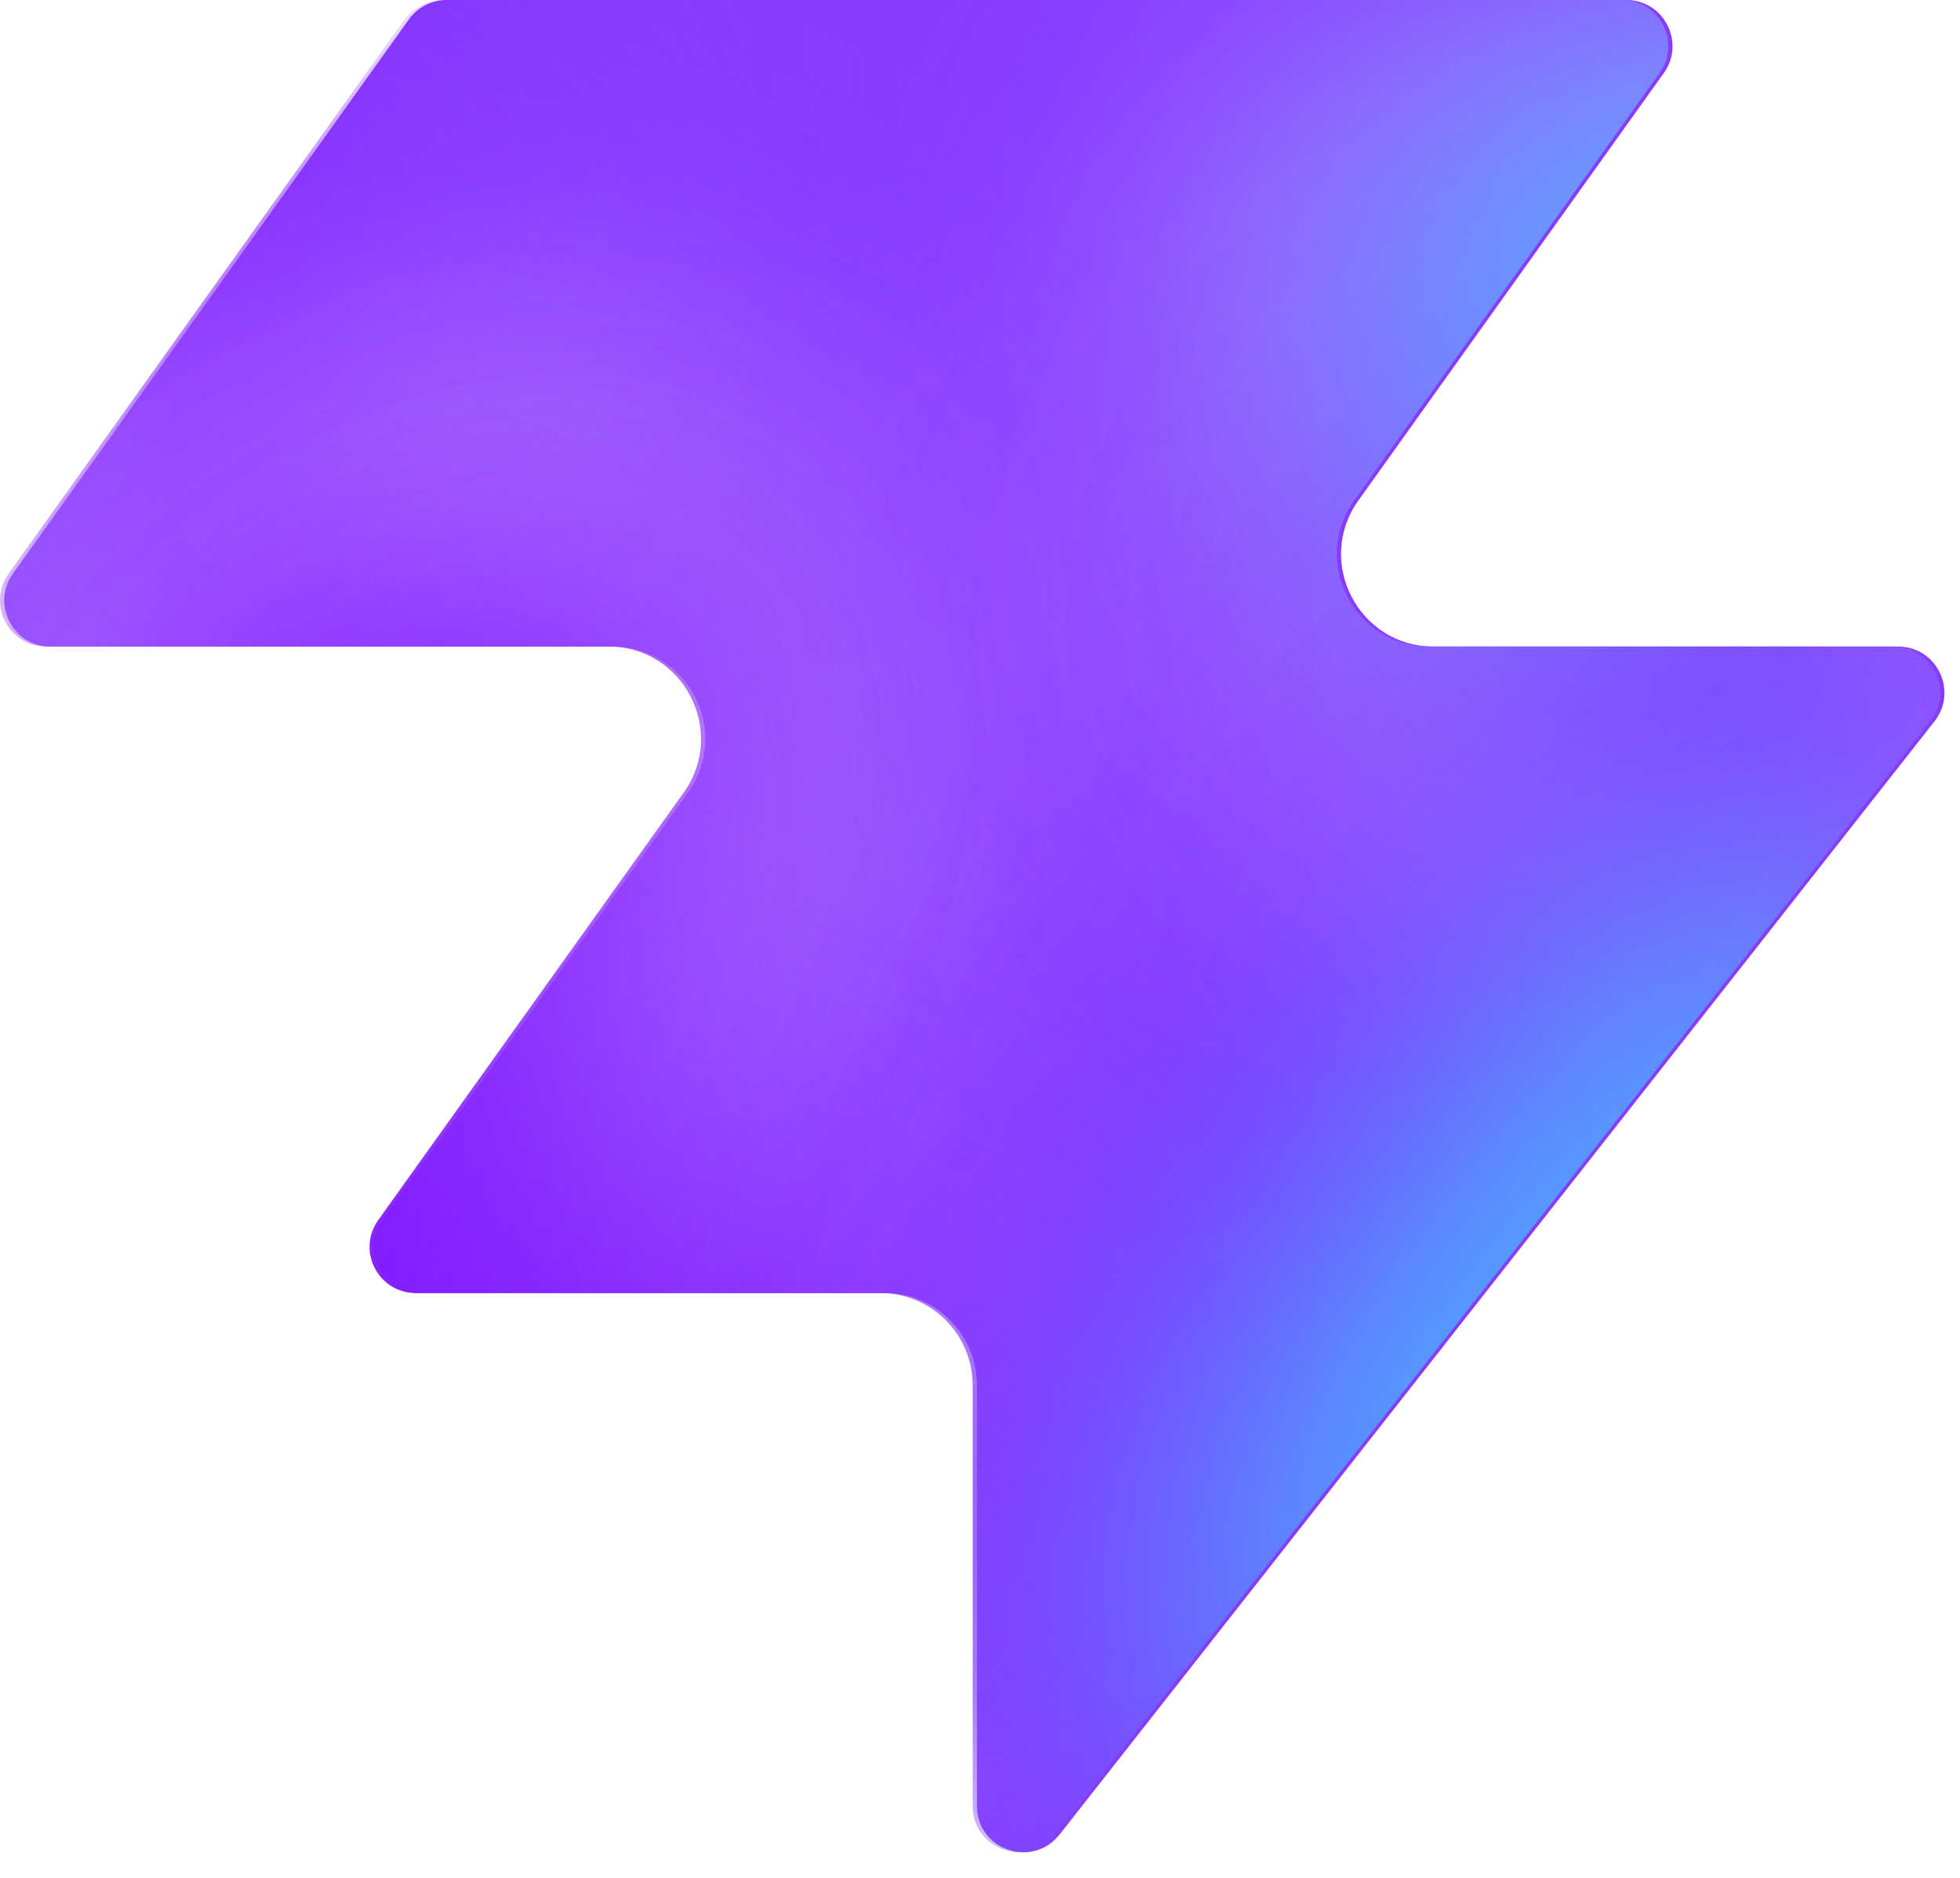
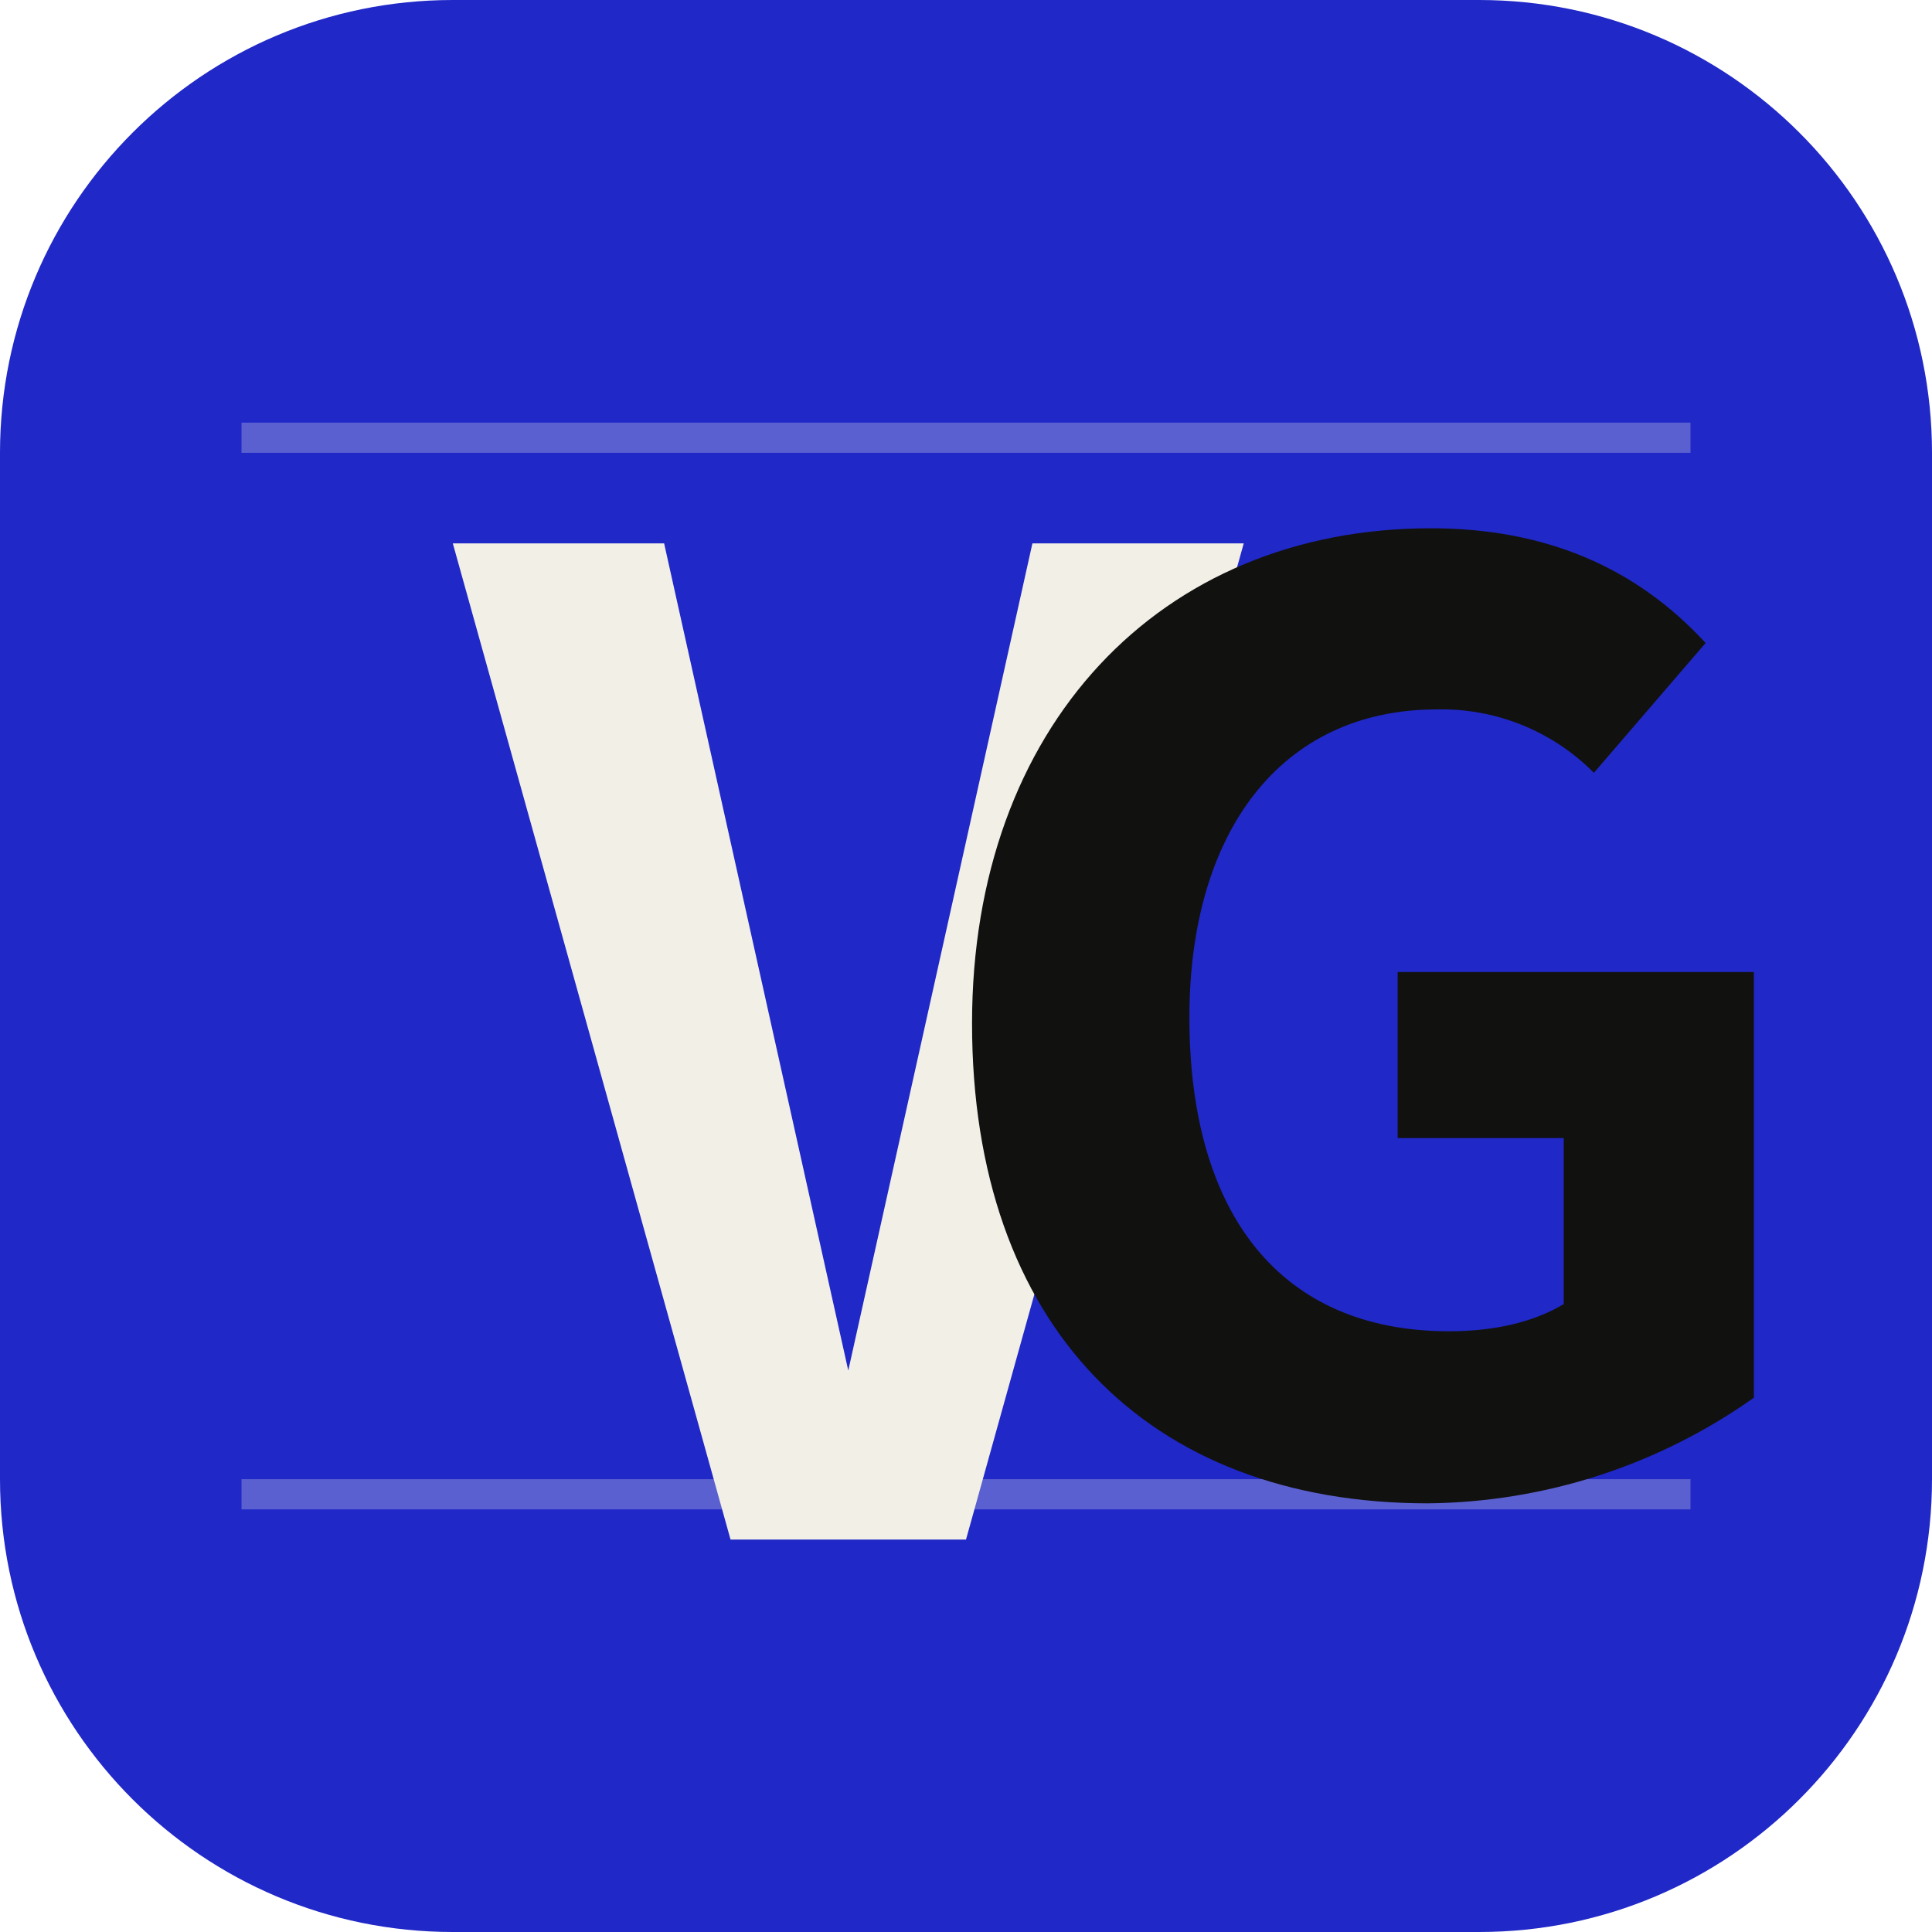
- <svg xmlns="http://www.w3.org/2000/svg" width="48" height="46" fill="none" viewBox="0 0 48 46">
-   <path fill="#863bff" d="M25.946 44.938c-.664.845-2.021.375-2.021-.698V33.937a2.26 2.26 0 0 0-2.262-2.262H10.287c-.92 0-1.456-1.04-.92-1.788l7.48-10.471c1.07-1.497 0-3.578-1.842-3.578H1.237c-.92 0-1.456-1.04-.92-1.788L10.013.474c.214-.297.556-.474.92-.474h28.894c.92 0 1.456 1.04.92 1.788l-7.48 10.471c-1.07 1.498 0 3.579 1.842 3.579h11.377c.943 0 1.473 1.088.89 1.83L25.947 44.94z" style="fill:#863bff;fill:color(display-p3 .525 .23 1);fill-opacity:1" />
-   <mask id="a" width="48" height="46" x="0" y="0" maskUnits="userSpaceOnUse" style="mask-type:alpha">
-     <path fill="#000" d="M25.842 44.938c-.664.844-2.021.375-2.021-.698V33.937a2.26 2.26 0 0 0-2.262-2.262H10.183c-.92 0-1.456-1.04-.92-1.788l7.48-10.471c1.07-1.498 0-3.579-1.842-3.579H1.133c-.92 0-1.456-1.04-.92-1.787L9.91.473c.214-.297.556-.474.92-.474h28.894c.92 0 1.456 1.04.92 1.788l-7.48 10.471c-1.07 1.498 0 3.578 1.842 3.578h11.377c.943 0 1.473 1.088.89 1.832L25.843 44.94z" style="fill:#000;fill-opacity:1" />
-   </mask>
-   <g mask="url(#a)">
-     <g filter="url(#b)">
-       <ellipse cx="5.508" cy="14.704" fill="#ede6ff" rx="5.508" ry="14.704" style="fill:#ede6ff;fill:color(display-p3 .927 .903 1);fill-opacity:1" transform="matrix(.00324 1 1 -.00324 -4.47 31.516)" />
-     </g>
-     <g filter="url(#c)">
-       <ellipse cx="10.399" cy="29.851" fill="#ede6ff" rx="10.399" ry="29.851" style="fill:#ede6ff;fill:color(display-p3 .927 .903 1);fill-opacity:1" transform="matrix(.00324 1 1 -.00324 -39.328 7.883)" />
-     </g>
-     <g filter="url(#d)">
-       <ellipse cx="5.508" cy="30.487" fill="#7e14ff" rx="5.508" ry="30.487" style="fill:#7e14ff;fill:color(display-p3 .492 .077 1);fill-opacity:1" transform="rotate(89.814 -25.913 -14.639)scale(1 -1)" />
-     </g>
-     <g filter="url(#e)">
-       <ellipse cx="5.508" cy="30.599" fill="#7e14ff" rx="5.508" ry="30.599" style="fill:#7e14ff;fill:color(display-p3 .492 .077 1);fill-opacity:1" transform="rotate(89.814 -32.644 -3.334)scale(1 -1)" />
-     </g>
-     <g filter="url(#f)">
-       <ellipse cx="5.508" cy="30.599" fill="#7e14ff" rx="5.508" ry="30.599" style="fill:#7e14ff;fill:color(display-p3 .492 .077 1);fill-opacity:1" transform="matrix(.00324 1 1 -.00324 -34.34 30.47)" />
-     </g>
-     <g filter="url(#g)">
-       <ellipse cx="14.072" cy="22.078" fill="#ede6ff" rx="14.072" ry="22.078" style="fill:#ede6ff;fill:color(display-p3 .927 .903 1);fill-opacity:1" transform="rotate(93.35 24.506 48.493)scale(-1 1)" />
-     </g>
-     <g filter="url(#h)">
-       <ellipse cx="3.47" cy="21.501" fill="#7e14ff" rx="3.47" ry="21.501" style="fill:#7e14ff;fill:color(display-p3 .492 .077 1);fill-opacity:1" transform="rotate(89.009 28.708 47.59)scale(-1 1)" />
-     </g>
-     <g filter="url(#i)">
-       <ellipse cx="3.47" cy="21.501" fill="#7e14ff" rx="3.47" ry="21.501" style="fill:#7e14ff;fill:color(display-p3 .492 .077 1);fill-opacity:1" transform="rotate(89.009 28.708 47.59)scale(-1 1)" />
-     </g>
-     <g filter="url(#j)">
-       <ellipse cx=".387" cy="8.972" fill="#7e14ff" rx="4.407" ry="29.108" style="fill:#7e14ff;fill:color(display-p3 .492 .077 1);fill-opacity:1" transform="rotate(39.51 .387 8.972)" />
-     </g>
-     <g filter="url(#k)">
-       <ellipse cx="47.523" cy="-6.092" fill="#7e14ff" rx="4.407" ry="29.108" style="fill:#7e14ff;fill:color(display-p3 .492 .077 1);fill-opacity:1" transform="rotate(37.892 47.523 -6.092)" />
-     </g>
-     <g filter="url(#l)">
-       <ellipse cx="41.412" cy="6.333" fill="#47bfff" rx="5.971" ry="9.665" style="fill:#47bfff;fill:color(display-p3 .28 .748 1);fill-opacity:1" transform="rotate(37.892 41.412 6.333)" />
-     </g>
-     <g filter="url(#m)">
-       <ellipse cx="-1.879" cy="38.332" fill="#7e14ff" rx="4.407" ry="29.108" style="fill:#7e14ff;fill:color(display-p3 .492 .077 1);fill-opacity:1" transform="rotate(37.892 -1.88 38.332)" />
-     </g>
-     <g filter="url(#n)">
-       <ellipse cx="-1.879" cy="38.332" fill="#7e14ff" rx="4.407" ry="29.108" style="fill:#7e14ff;fill:color(display-p3 .492 .077 1);fill-opacity:1" transform="rotate(37.892 -1.88 38.332)" />
-     </g>
-     <g filter="url(#o)">
-       <ellipse cx="35.651" cy="29.907" fill="#7e14ff" rx="4.407" ry="29.108" style="fill:#7e14ff;fill:color(display-p3 .492 .077 1);fill-opacity:1" transform="rotate(37.892 35.651 29.907)" />
-     </g>
-     <g filter="url(#p)">
-       <ellipse cx="38.418" cy="32.4" fill="#47bfff" rx="5.971" ry="15.297" style="fill:#47bfff;fill:color(display-p3 .28 .748 1);fill-opacity:1" transform="rotate(37.892 38.418 32.4)" />
-     </g>
-   </g>
-   <defs>
-     <filter id="b" width="60.045" height="41.654" x="-19.77" y="16.149" color-interpolation-filters="sRGB" filterUnits="userSpaceOnUse">
-       <feFlood flood-opacity="0" result="BackgroundImageFix" />
-       <feBlend in="SourceGraphic" in2="BackgroundImageFix" result="shape" />
-       <feGaussianBlur result="effect1_foregroundBlur_2002_17158" stdDeviation="7.659" />
-     </filter>
-     <filter id="c" width="90.34" height="51.437" x="-54.613" y="-7.533" color-interpolation-filters="sRGB" filterUnits="userSpaceOnUse">
-       <feFlood flood-opacity="0" result="BackgroundImageFix" />
-       <feBlend in="SourceGraphic" in2="BackgroundImageFix" result="shape" />
-       <feGaussianBlur result="effect1_foregroundBlur_2002_17158" stdDeviation="7.659" />
-     </filter>
-     <filter id="d" width="79.355" height="29.4" x="-49.64" y="2.03" color-interpolation-filters="sRGB" filterUnits="userSpaceOnUse">
-       <feFlood flood-opacity="0" result="BackgroundImageFix" />
-       <feBlend in="SourceGraphic" in2="BackgroundImageFix" result="shape" />
-       <feGaussianBlur result="effect1_foregroundBlur_2002_17158" stdDeviation="4.596" />
-     </filter>
-     <filter id="e" width="79.579" height="29.4" x="-45.045" y="20.029" color-interpolation-filters="sRGB" filterUnits="userSpaceOnUse">
-       <feFlood flood-opacity="0" result="BackgroundImageFix" />
-       <feBlend in="SourceGraphic" in2="BackgroundImageFix" result="shape" />
-       <feGaussianBlur result="effect1_foregroundBlur_2002_17158" stdDeviation="4.596" />
-     </filter>
-     <filter id="f" width="79.579" height="29.4" x="-43.513" y="21.178" color-interpolation-filters="sRGB" filterUnits="userSpaceOnUse">
-       <feFlood flood-opacity="0" result="BackgroundImageFix" />
-       <feBlend in="SourceGraphic" in2="BackgroundImageFix" result="shape" />
-       <feGaussianBlur result="effect1_foregroundBlur_2002_17158" stdDeviation="4.596" />
-     </filter>
-     <filter id="g" width="74.749" height="58.852" x="15.756" y="-17.901" color-interpolation-filters="sRGB" filterUnits="userSpaceOnUse">
-       <feFlood flood-opacity="0" result="BackgroundImageFix" />
-       <feBlend in="SourceGraphic" in2="BackgroundImageFix" result="shape" />
-       <feGaussianBlur result="effect1_foregroundBlur_2002_17158" stdDeviation="7.659" />
-     </filter>
-     <filter id="h" width="61.377" height="25.362" x="23.548" y="2.284" color-interpolation-filters="sRGB" filterUnits="userSpaceOnUse">
-       <feFlood flood-opacity="0" result="BackgroundImageFix" />
-       <feBlend in="SourceGraphic" in2="BackgroundImageFix" result="shape" />
-       <feGaussianBlur result="effect1_foregroundBlur_2002_17158" stdDeviation="4.596" />
-     </filter>
-     <filter id="i" width="61.377" height="25.362" x="23.548" y="2.284" color-interpolation-filters="sRGB" filterUnits="userSpaceOnUse">
-       <feFlood flood-opacity="0" result="BackgroundImageFix" />
-       <feBlend in="SourceGraphic" in2="BackgroundImageFix" result="shape" />
-       <feGaussianBlur result="effect1_foregroundBlur_2002_17158" stdDeviation="4.596" />
-     </filter>
-     <filter id="j" width="56.045" height="63.649" x="-27.636" y="-22.853" color-interpolation-filters="sRGB" filterUnits="userSpaceOnUse">
-       <feFlood flood-opacity="0" result="BackgroundImageFix" />
-       <feBlend in="SourceGraphic" in2="BackgroundImageFix" result="shape" />
-       <feGaussianBlur result="effect1_foregroundBlur_2002_17158" stdDeviation="4.596" />
-     </filter>
-     <filter id="k" width="54.814" height="64.646" x="20.116" y="-38.415" color-interpolation-filters="sRGB" filterUnits="userSpaceOnUse">
-       <feFlood flood-opacity="0" result="BackgroundImageFix" />
-       <feBlend in="SourceGraphic" in2="BackgroundImageFix" result="shape" />
-       <feGaussianBlur result="effect1_foregroundBlur_2002_17158" stdDeviation="4.596" />
-     </filter>
-     <filter id="l" width="33.541" height="35.313" x="24.641" y="-11.323" color-interpolation-filters="sRGB" filterUnits="userSpaceOnUse">
-       <feFlood flood-opacity="0" result="BackgroundImageFix" />
-       <feBlend in="SourceGraphic" in2="BackgroundImageFix" result="shape" />
-       <feGaussianBlur result="effect1_foregroundBlur_2002_17158" stdDeviation="4.596" />
-     </filter>
-     <filter id="m" width="54.814" height="64.646" x="-29.286" y="6.009" color-interpolation-filters="sRGB" filterUnits="userSpaceOnUse">
-       <feFlood flood-opacity="0" result="BackgroundImageFix" />
-       <feBlend in="SourceGraphic" in2="BackgroundImageFix" result="shape" />
-       <feGaussianBlur result="effect1_foregroundBlur_2002_17158" stdDeviation="4.596" />
-     </filter>
-     <filter id="n" width="54.814" height="64.646" x="-29.286" y="6.009" color-interpolation-filters="sRGB" filterUnits="userSpaceOnUse">
-       <feFlood flood-opacity="0" result="BackgroundImageFix" />
-       <feBlend in="SourceGraphic" in2="BackgroundImageFix" result="shape" />
-       <feGaussianBlur result="effect1_foregroundBlur_2002_17158" stdDeviation="4.596" />
-     </filter>
-     <filter id="o" width="54.814" height="64.646" x="8.244" y="-2.416" color-interpolation-filters="sRGB" filterUnits="userSpaceOnUse">
-       <feFlood flood-opacity="0" result="BackgroundImageFix" />
-       <feBlend in="SourceGraphic" in2="BackgroundImageFix" result="shape" />
-       <feGaussianBlur result="effect1_foregroundBlur_2002_17158" stdDeviation="4.596" />
-     </filter>
-     <filter id="p" width="39.409" height="43.623" x="18.713" y="10.588" color-interpolation-filters="sRGB" filterUnits="userSpaceOnUse">
-       <feFlood flood-opacity="0" result="BackgroundImageFix" />
-       <feBlend in="SourceGraphic" in2="BackgroundImageFix" result="shape" />
-       <feGaussianBlur result="effect1_foregroundBlur_2002_17158" stdDeviation="4.596" />
-     </filter>
-   </defs>
+ <svg xmlns="http://www.w3.org/2000/svg" viewBox="0 0 64 64" role="img" aria-labelledby="title">
+   <rect width="64" height="64" rx="15" fill="#2028c7" />
+   <path d="M8 14.5h48M8 49.5h48" stroke="#f2efe7" stroke-opacity=".28" />
+   <path d="M15 18h7l6.1 27.4L34.2 18h7L32 51h-7.8L15 18Z" fill="#f2efe7" />
+   <path d="M47.4 17.5c3.8 0 6.8 1.3 9.1 3.8l-3.7 4.3a7.1 7.1 0 0 0-5.2-2.1c-5.2 0-8.2 4.1-8.2 10.2 0 6.5 3 10.4 8.6 10.4 1.5 0 2.8-.3 3.8-.9v-5.5h-5.5v-5.5h11.8v14.1a19 19 0 0 1-10.8 3.5c-9.3 0-15.1-5.9-15.1-15.9 0-9.8 6.2-16.4 15.2-16.4Z" fill="#11110f" />
</svg>
